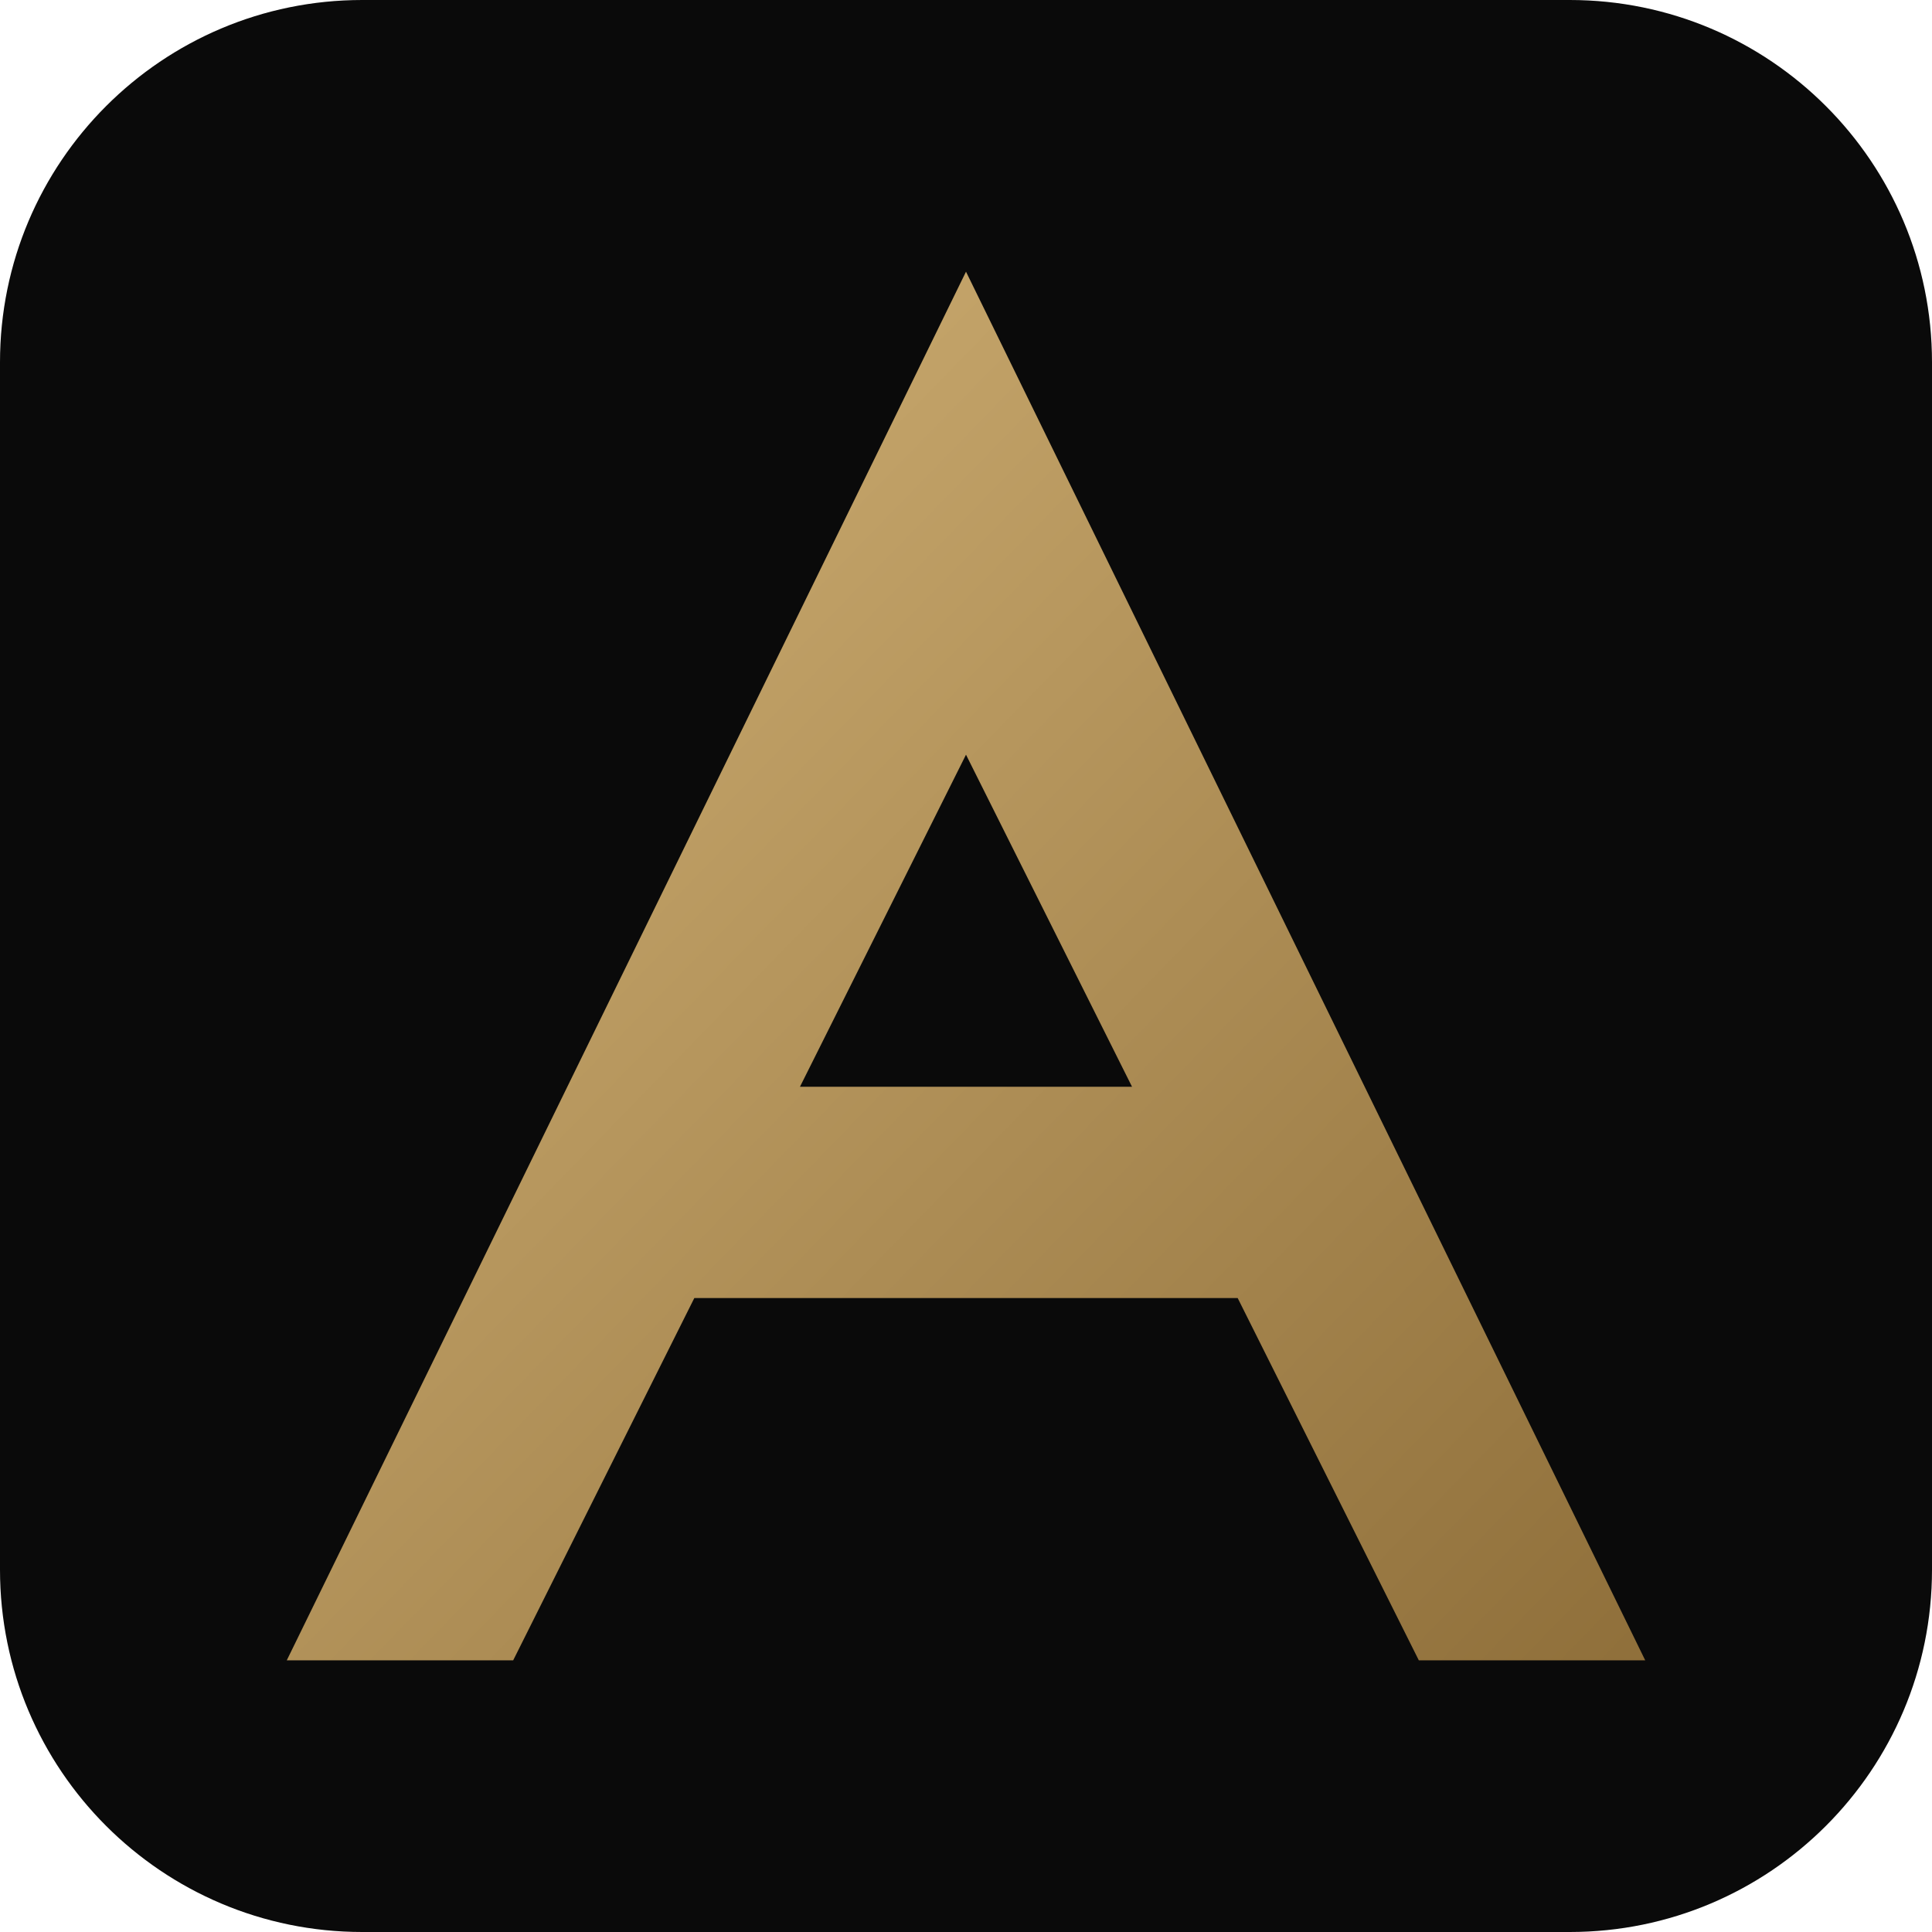
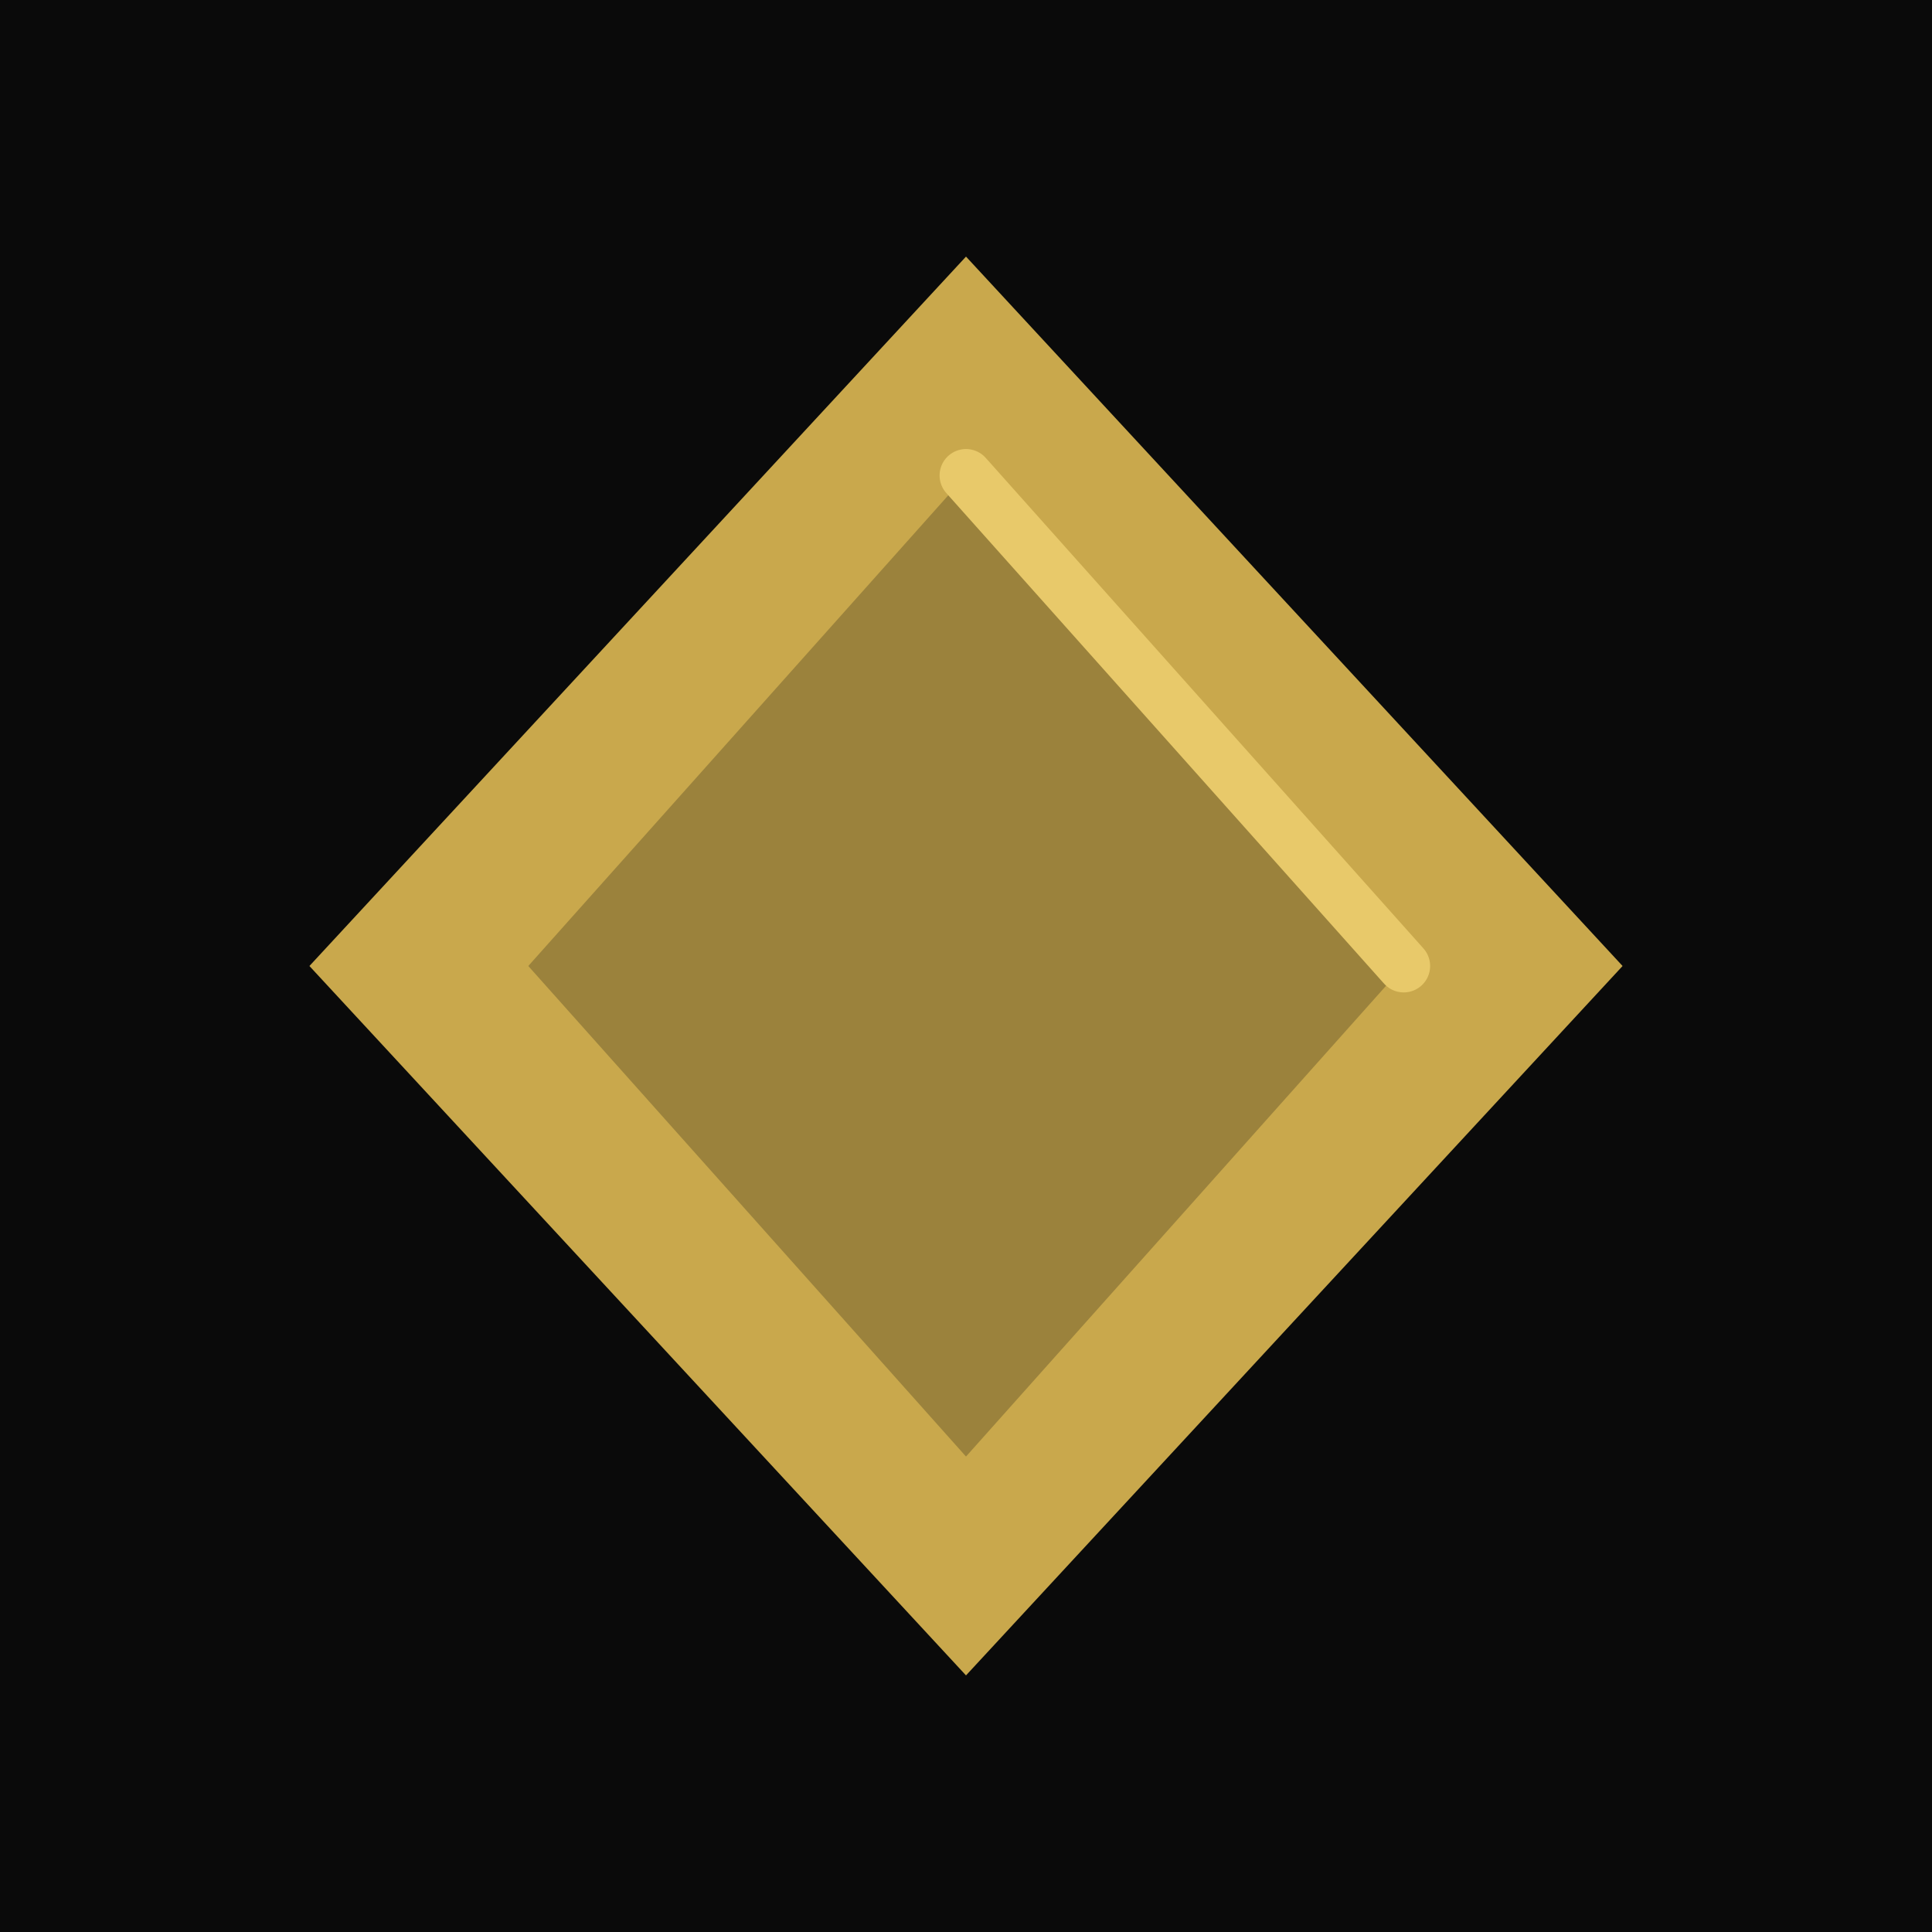
- <svg xmlns="http://www.w3.org/2000/svg" viewBox="0 0 128 128" role="img" aria-label="ADRAK favicon">
-   <defs>
-     <linearGradient id="g" x1="0" y1="0" x2="1" y2="1">
-       <stop offset="0%" stop-color="#d4b478" />
-       <stop offset="100%" stop-color="#8f6f3a" />
-     </linearGradient>
-   </defs>
-   <rect width="128" height="128" rx="24" fill="#0a0a0a" />
-   <path d="M64 18L109 110H94L82 86H46L34 110H19L64 18ZM53 72H75L64 50L53 72Z" fill="url(#g)" />
+ <svg xmlns="http://www.w3.org/2000/svg" width="256" height="256" viewBox="0 0 256 256" fill="none">
+   <rect width="256" height="256" fill="#0A0A0A" />
+   <path d="M128 34L215 128L128 222L41 128L128 34Z" fill="#C9A84C" />
+   <path d="M128 63L186 128L128 193L70 128L128 63Z" fill="#0A0A0A" fill-opacity="0.24" />
+   <path d="M128 63L186 128" stroke="#E8C96A" stroke-width="7" stroke-linecap="round" />
</svg>
